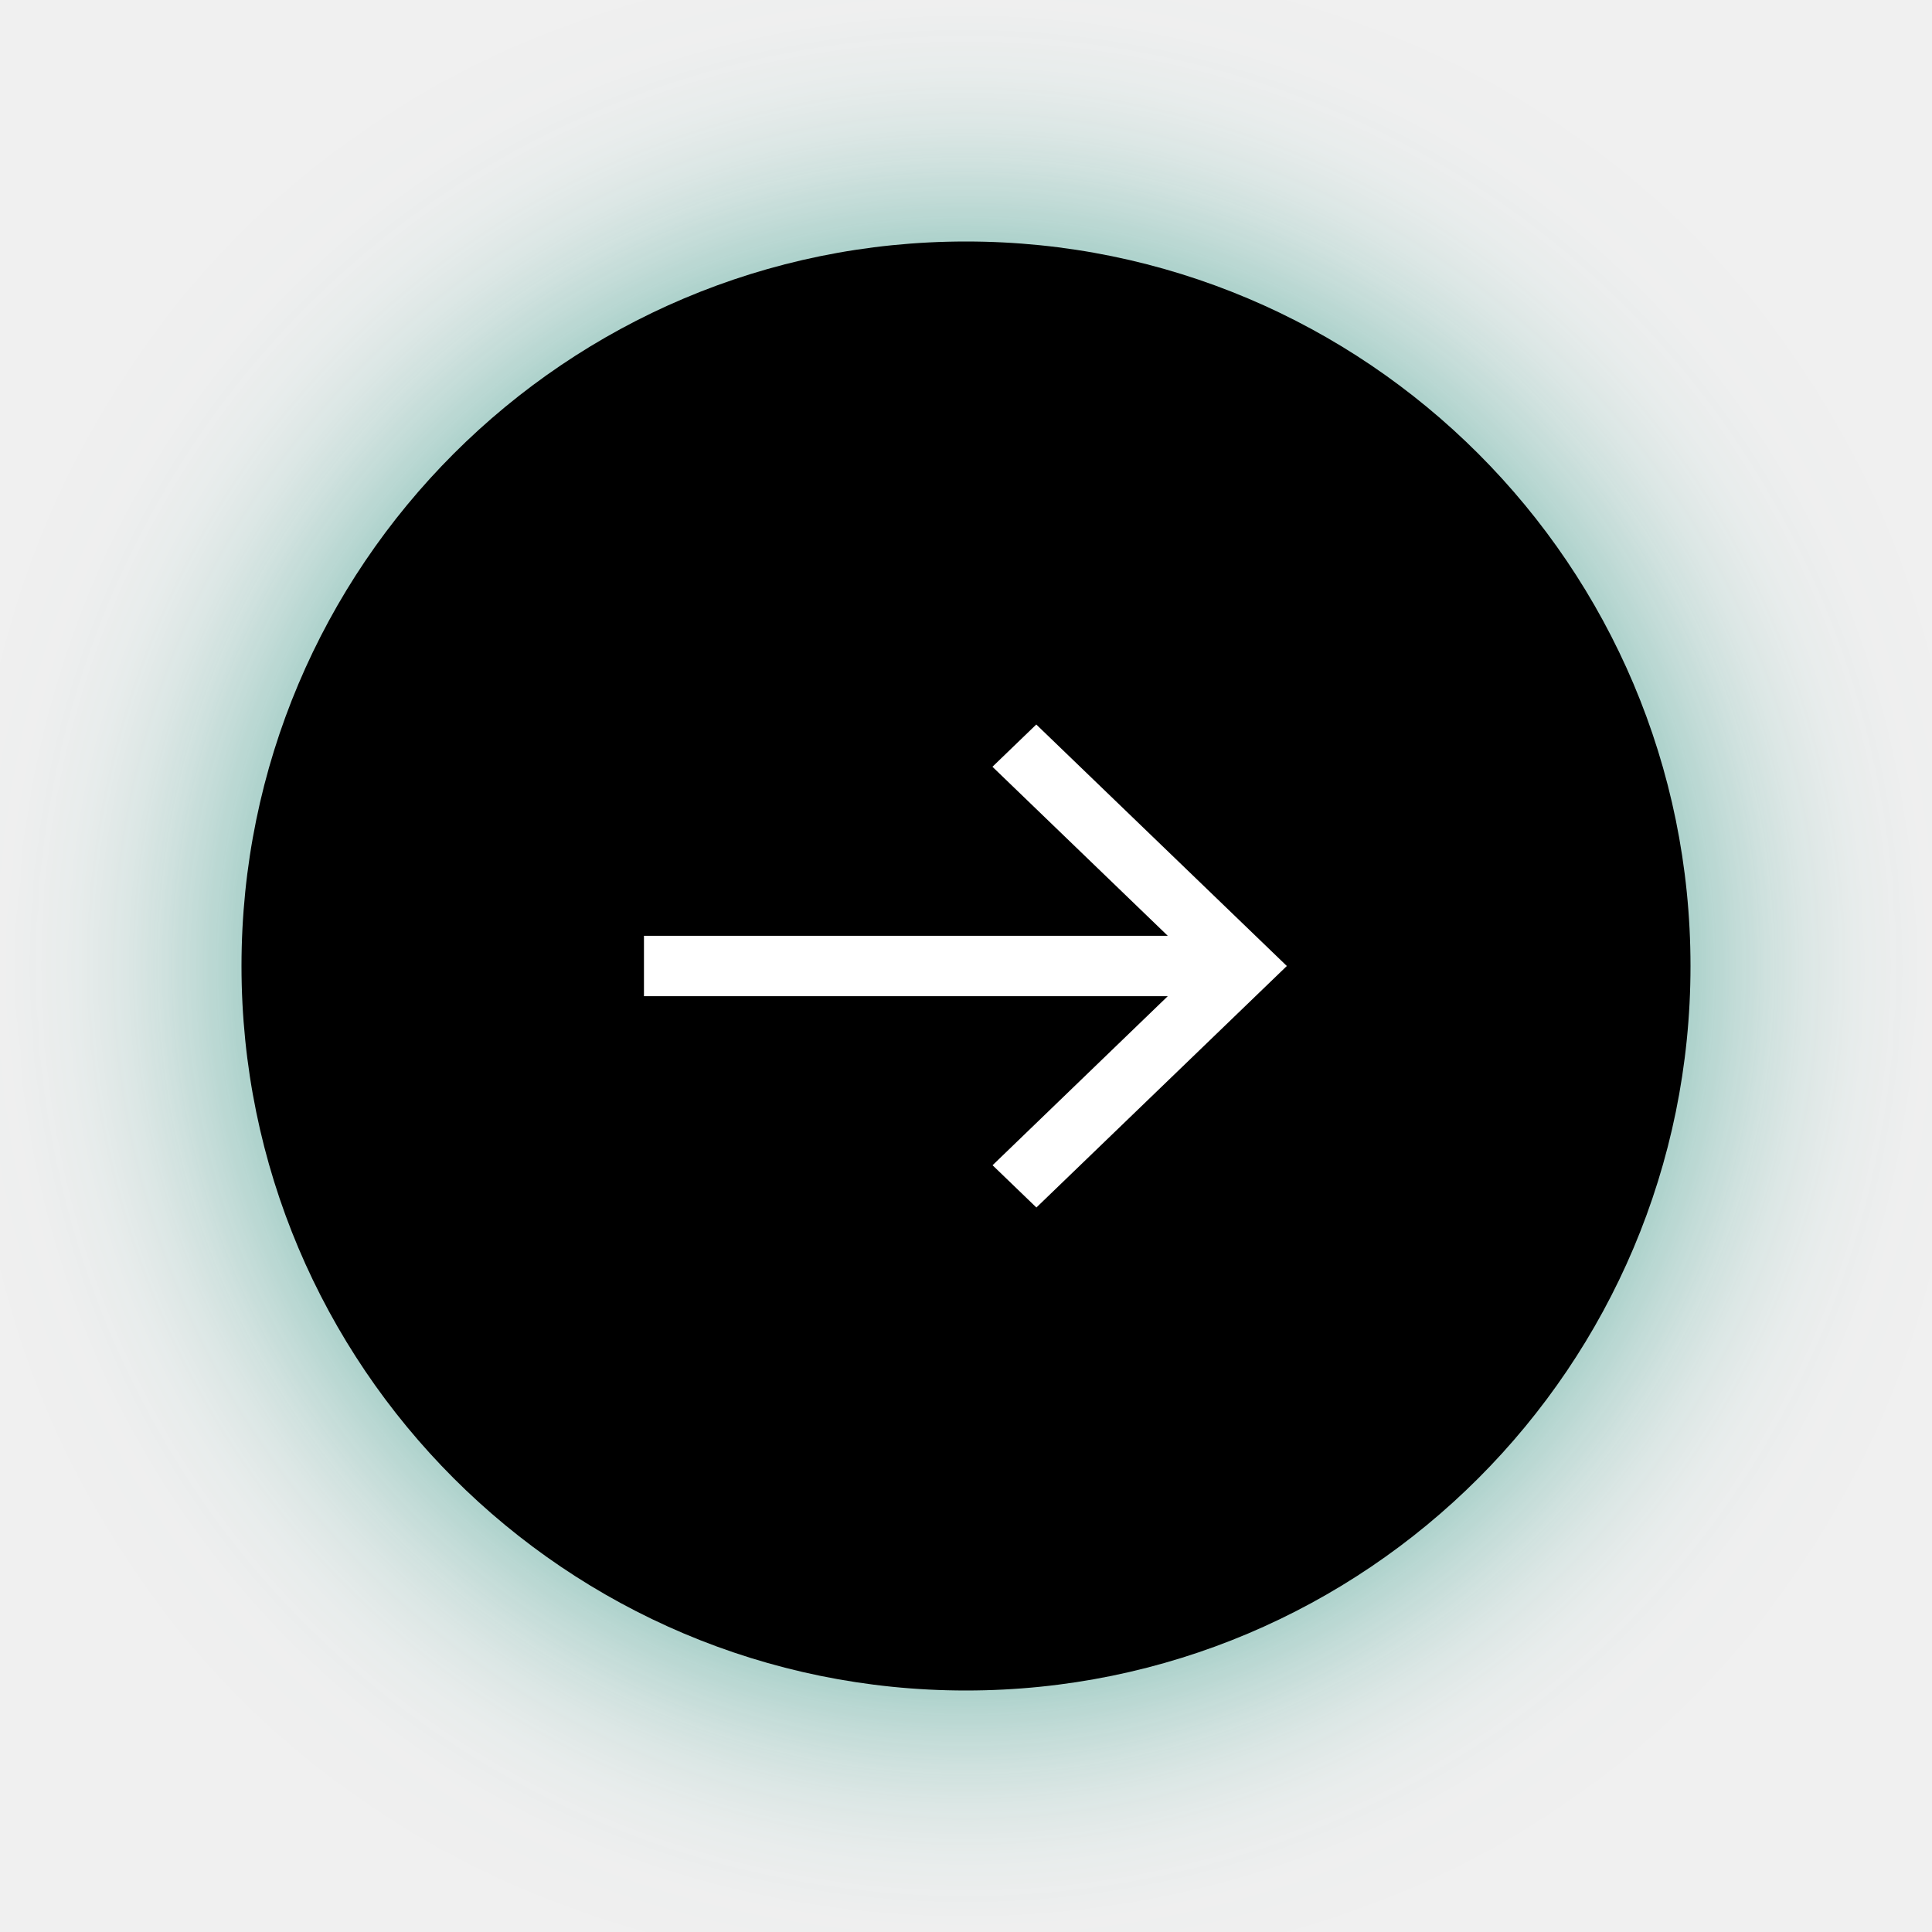
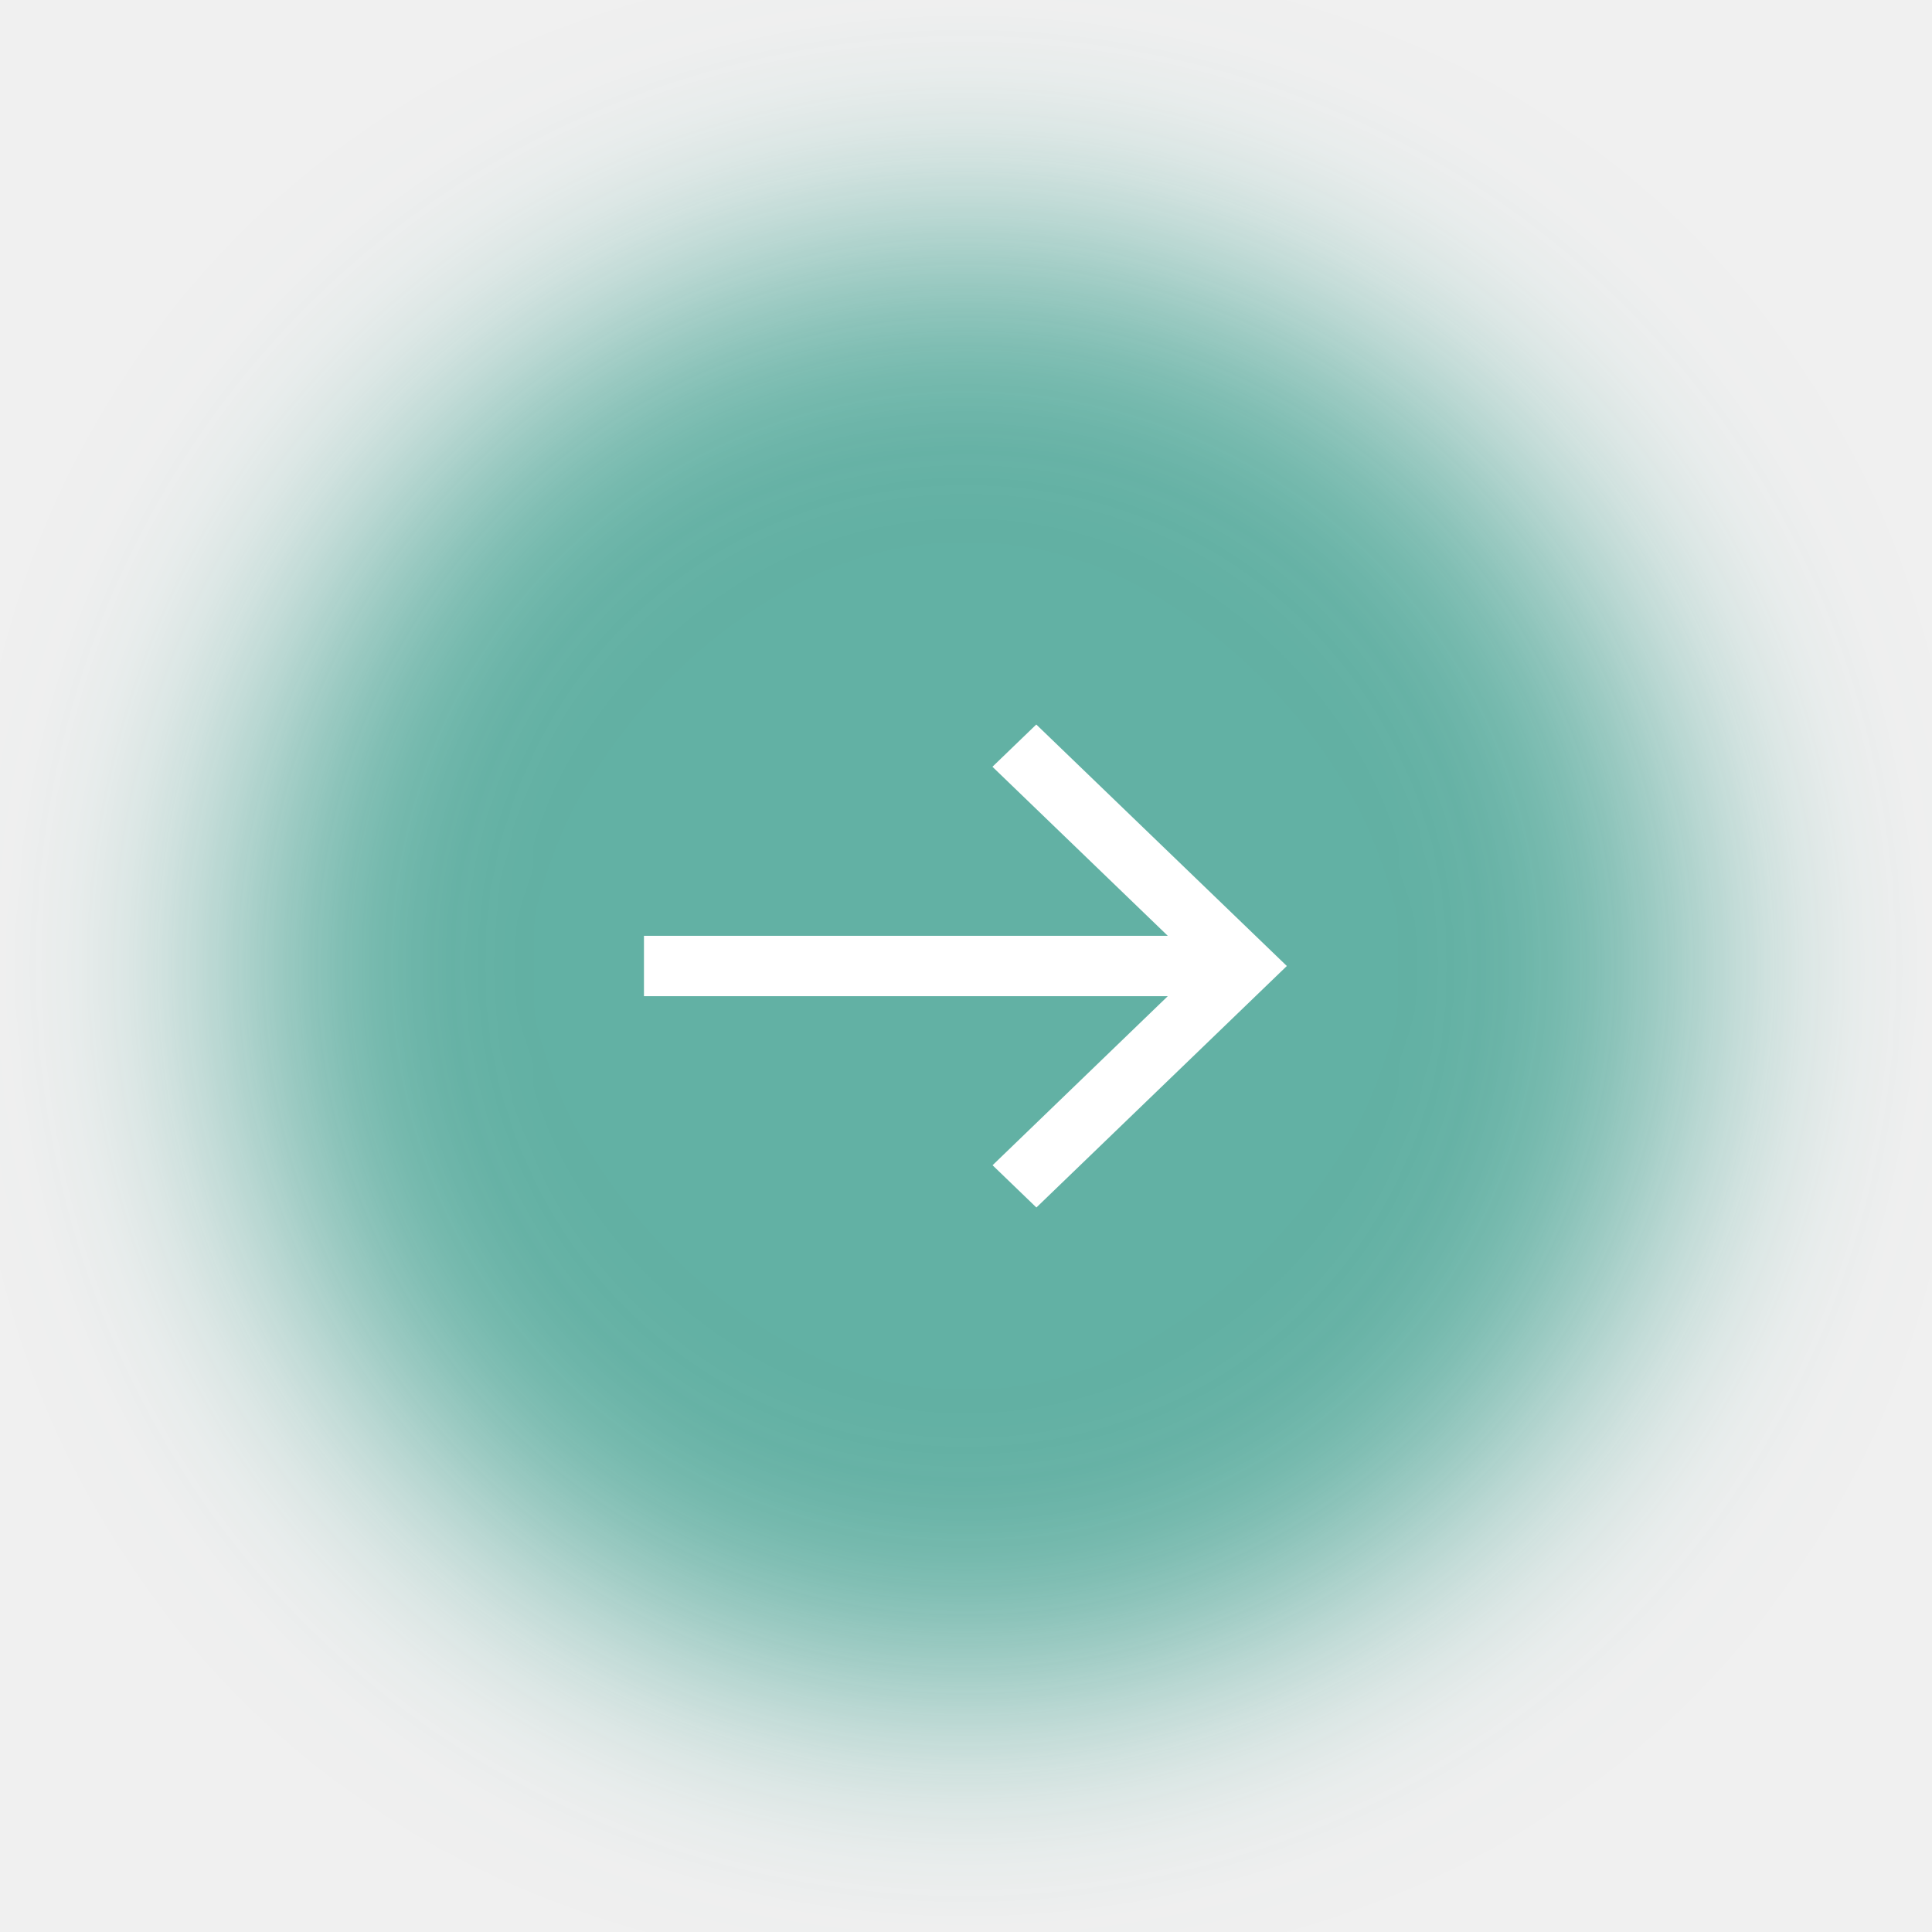
<svg xmlns="http://www.w3.org/2000/svg" xmlns:xlink="http://www.w3.org/1999/xlink" width="16" height="16">
  <defs>
-     <circle id="b" cx="6" cy="6" r="6" />
-     <filter x="-25%" y="-25%" width="150%" height="150%" filterUnits="objectBoundingBox" id="a">
+     <circle id="m" cx="6" cy="6" r="6" />
+     <filter x="-25%" y="-25%" width="150%" height="150%" filterUnits="objectBoundingBox" id="n">
      <feOffset in="SourceAlpha" result="shadowOffsetOuter1" />
      <feGaussianBlur stdDeviation="1" in="shadowOffsetOuter1" result="shadowBlurOuter1" />
      <feColorMatrix values="0 0 0 0 0.239 0 0 0 0 0.627 0 0 0 0 0.561 0 0 0 0.794 0" in="shadowBlurOuter1" />
    </filter>
  </defs>
  <g fill="none" fill-rule="evenodd">
    <g transform="translate(2 2)">
-       <use fill="#000" filter="url(#a)" xlink:href="#b" />
+       <use fill="#000" filter="url(#n)" xlink:href="#m" />
      <use fill="currentColor" xlink:href="#b" />
    </g>
    <path d="M8.582 6l-.363.35 1.452 1.4H5.333v.5h4.338L8.22 9.65l.363.35 2.074-2z" fill="#FFF" />
  </g>
</svg>
